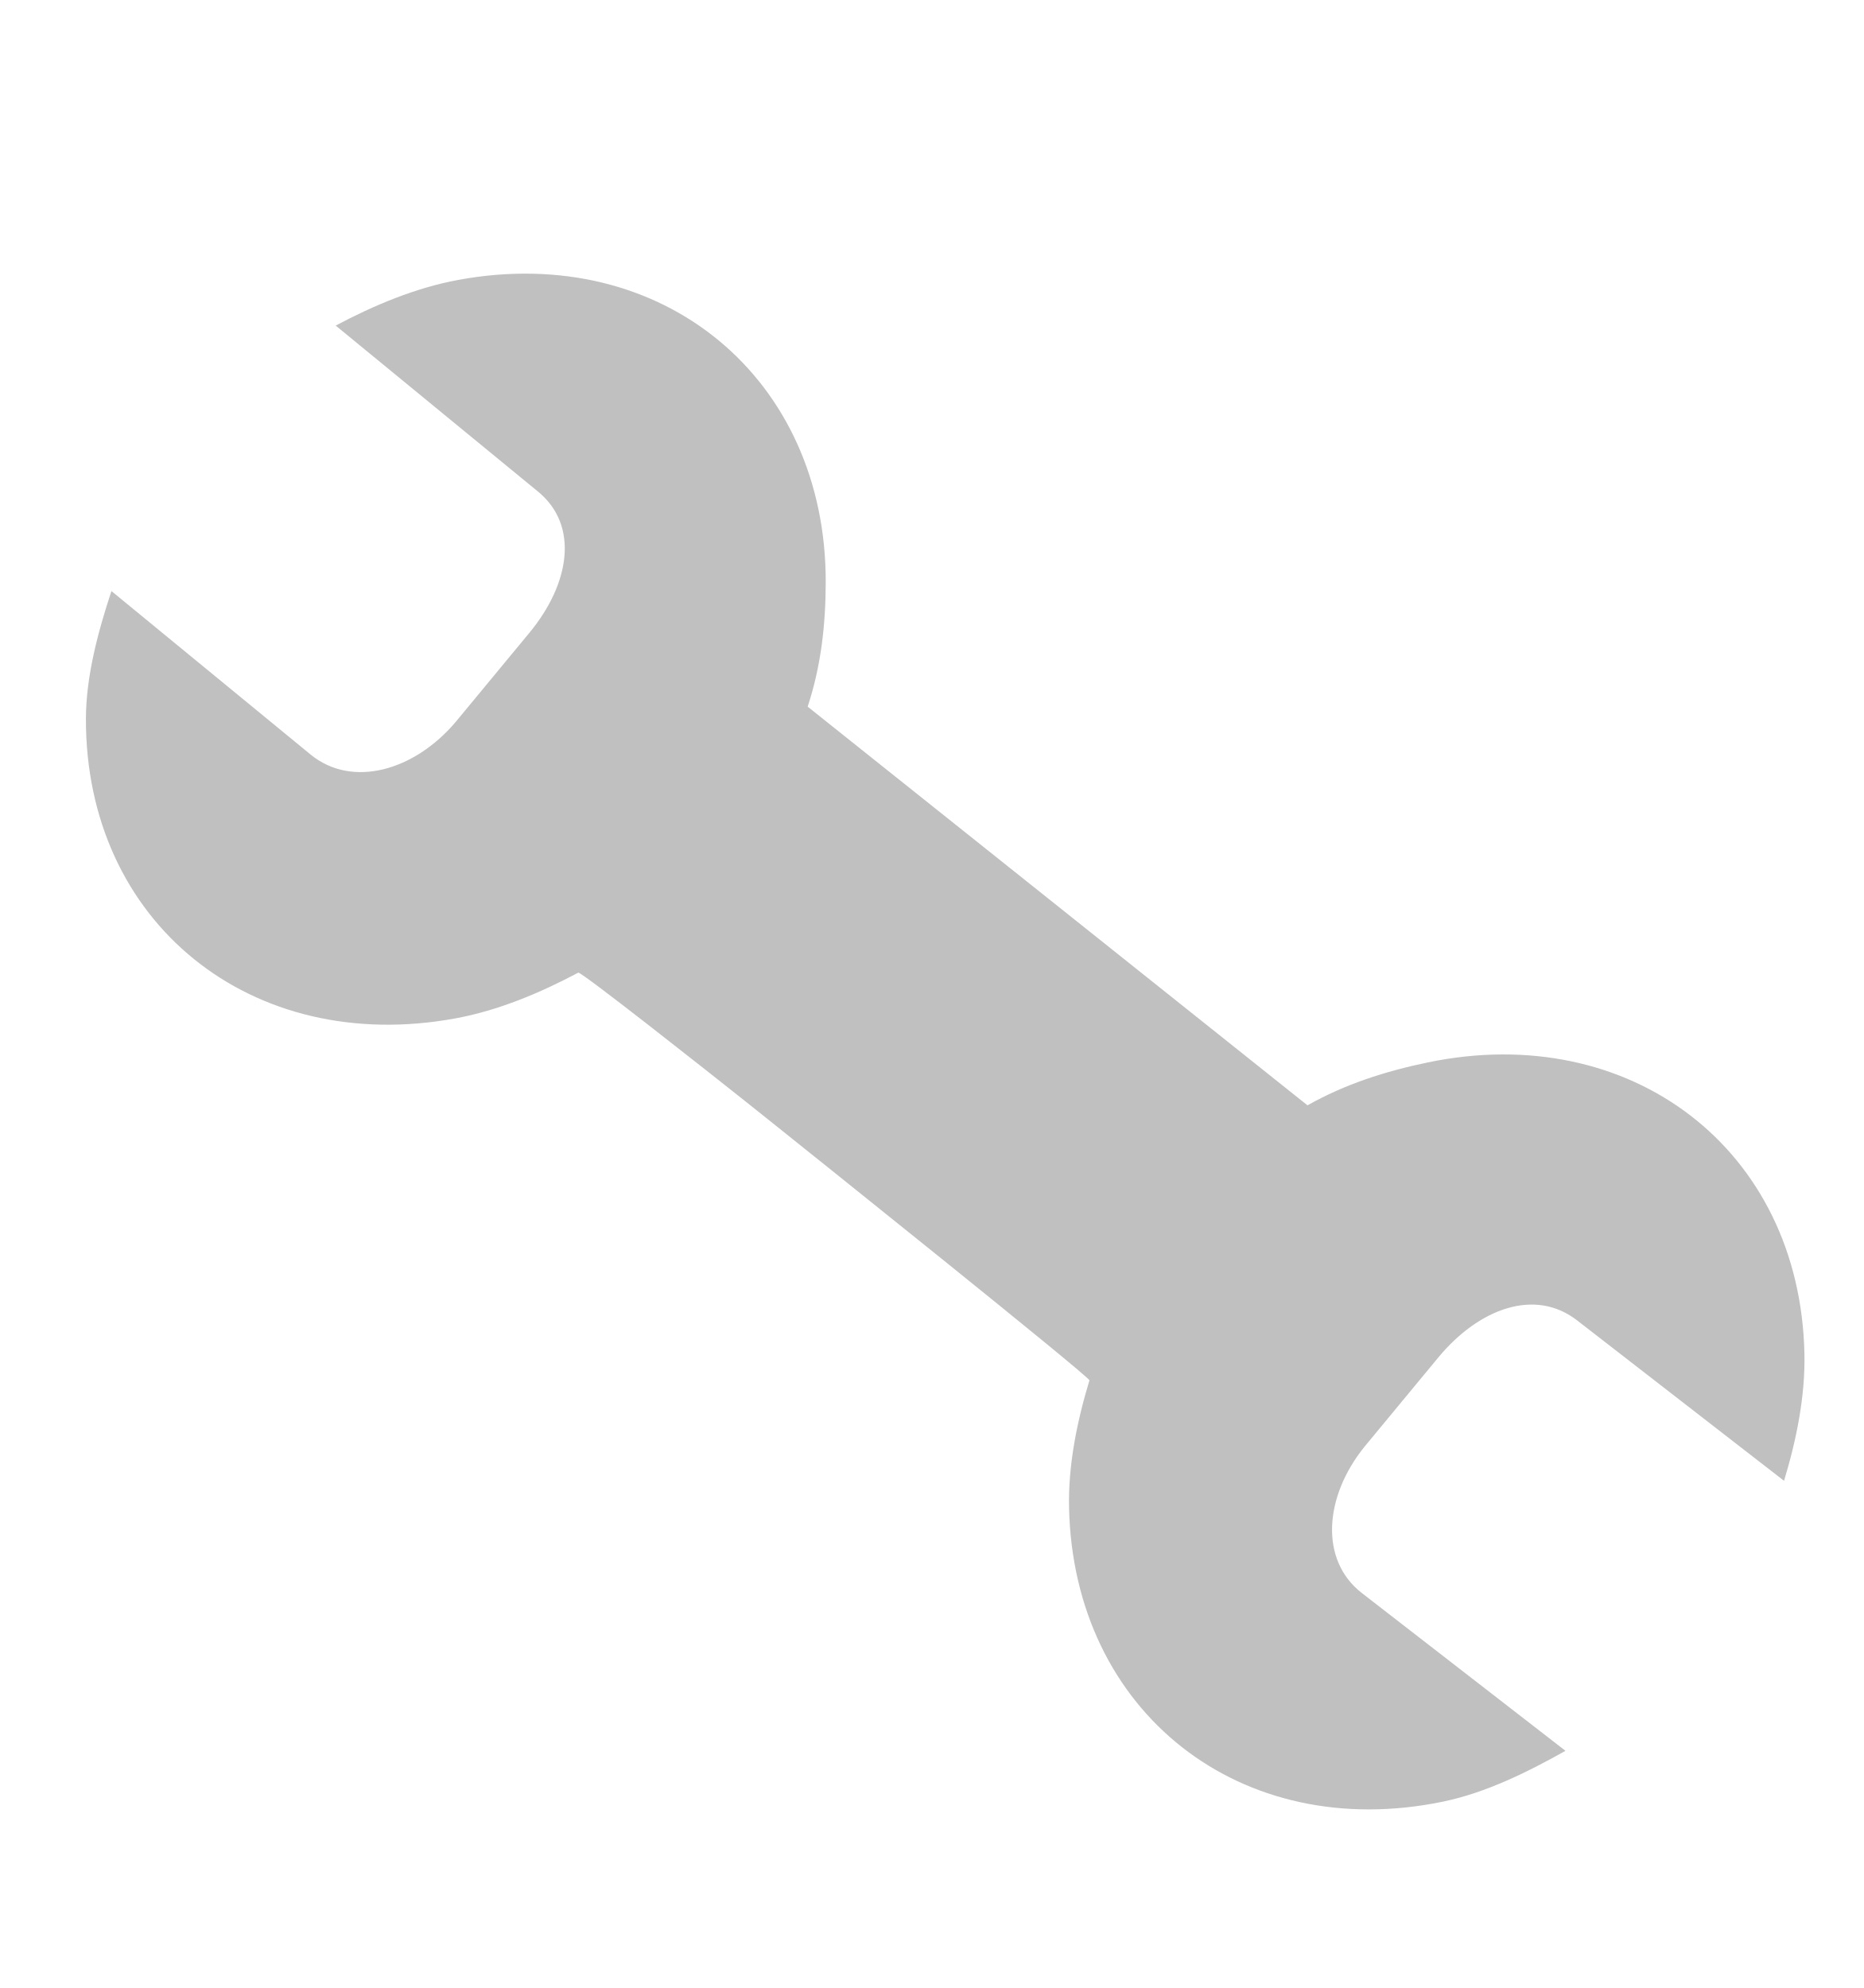
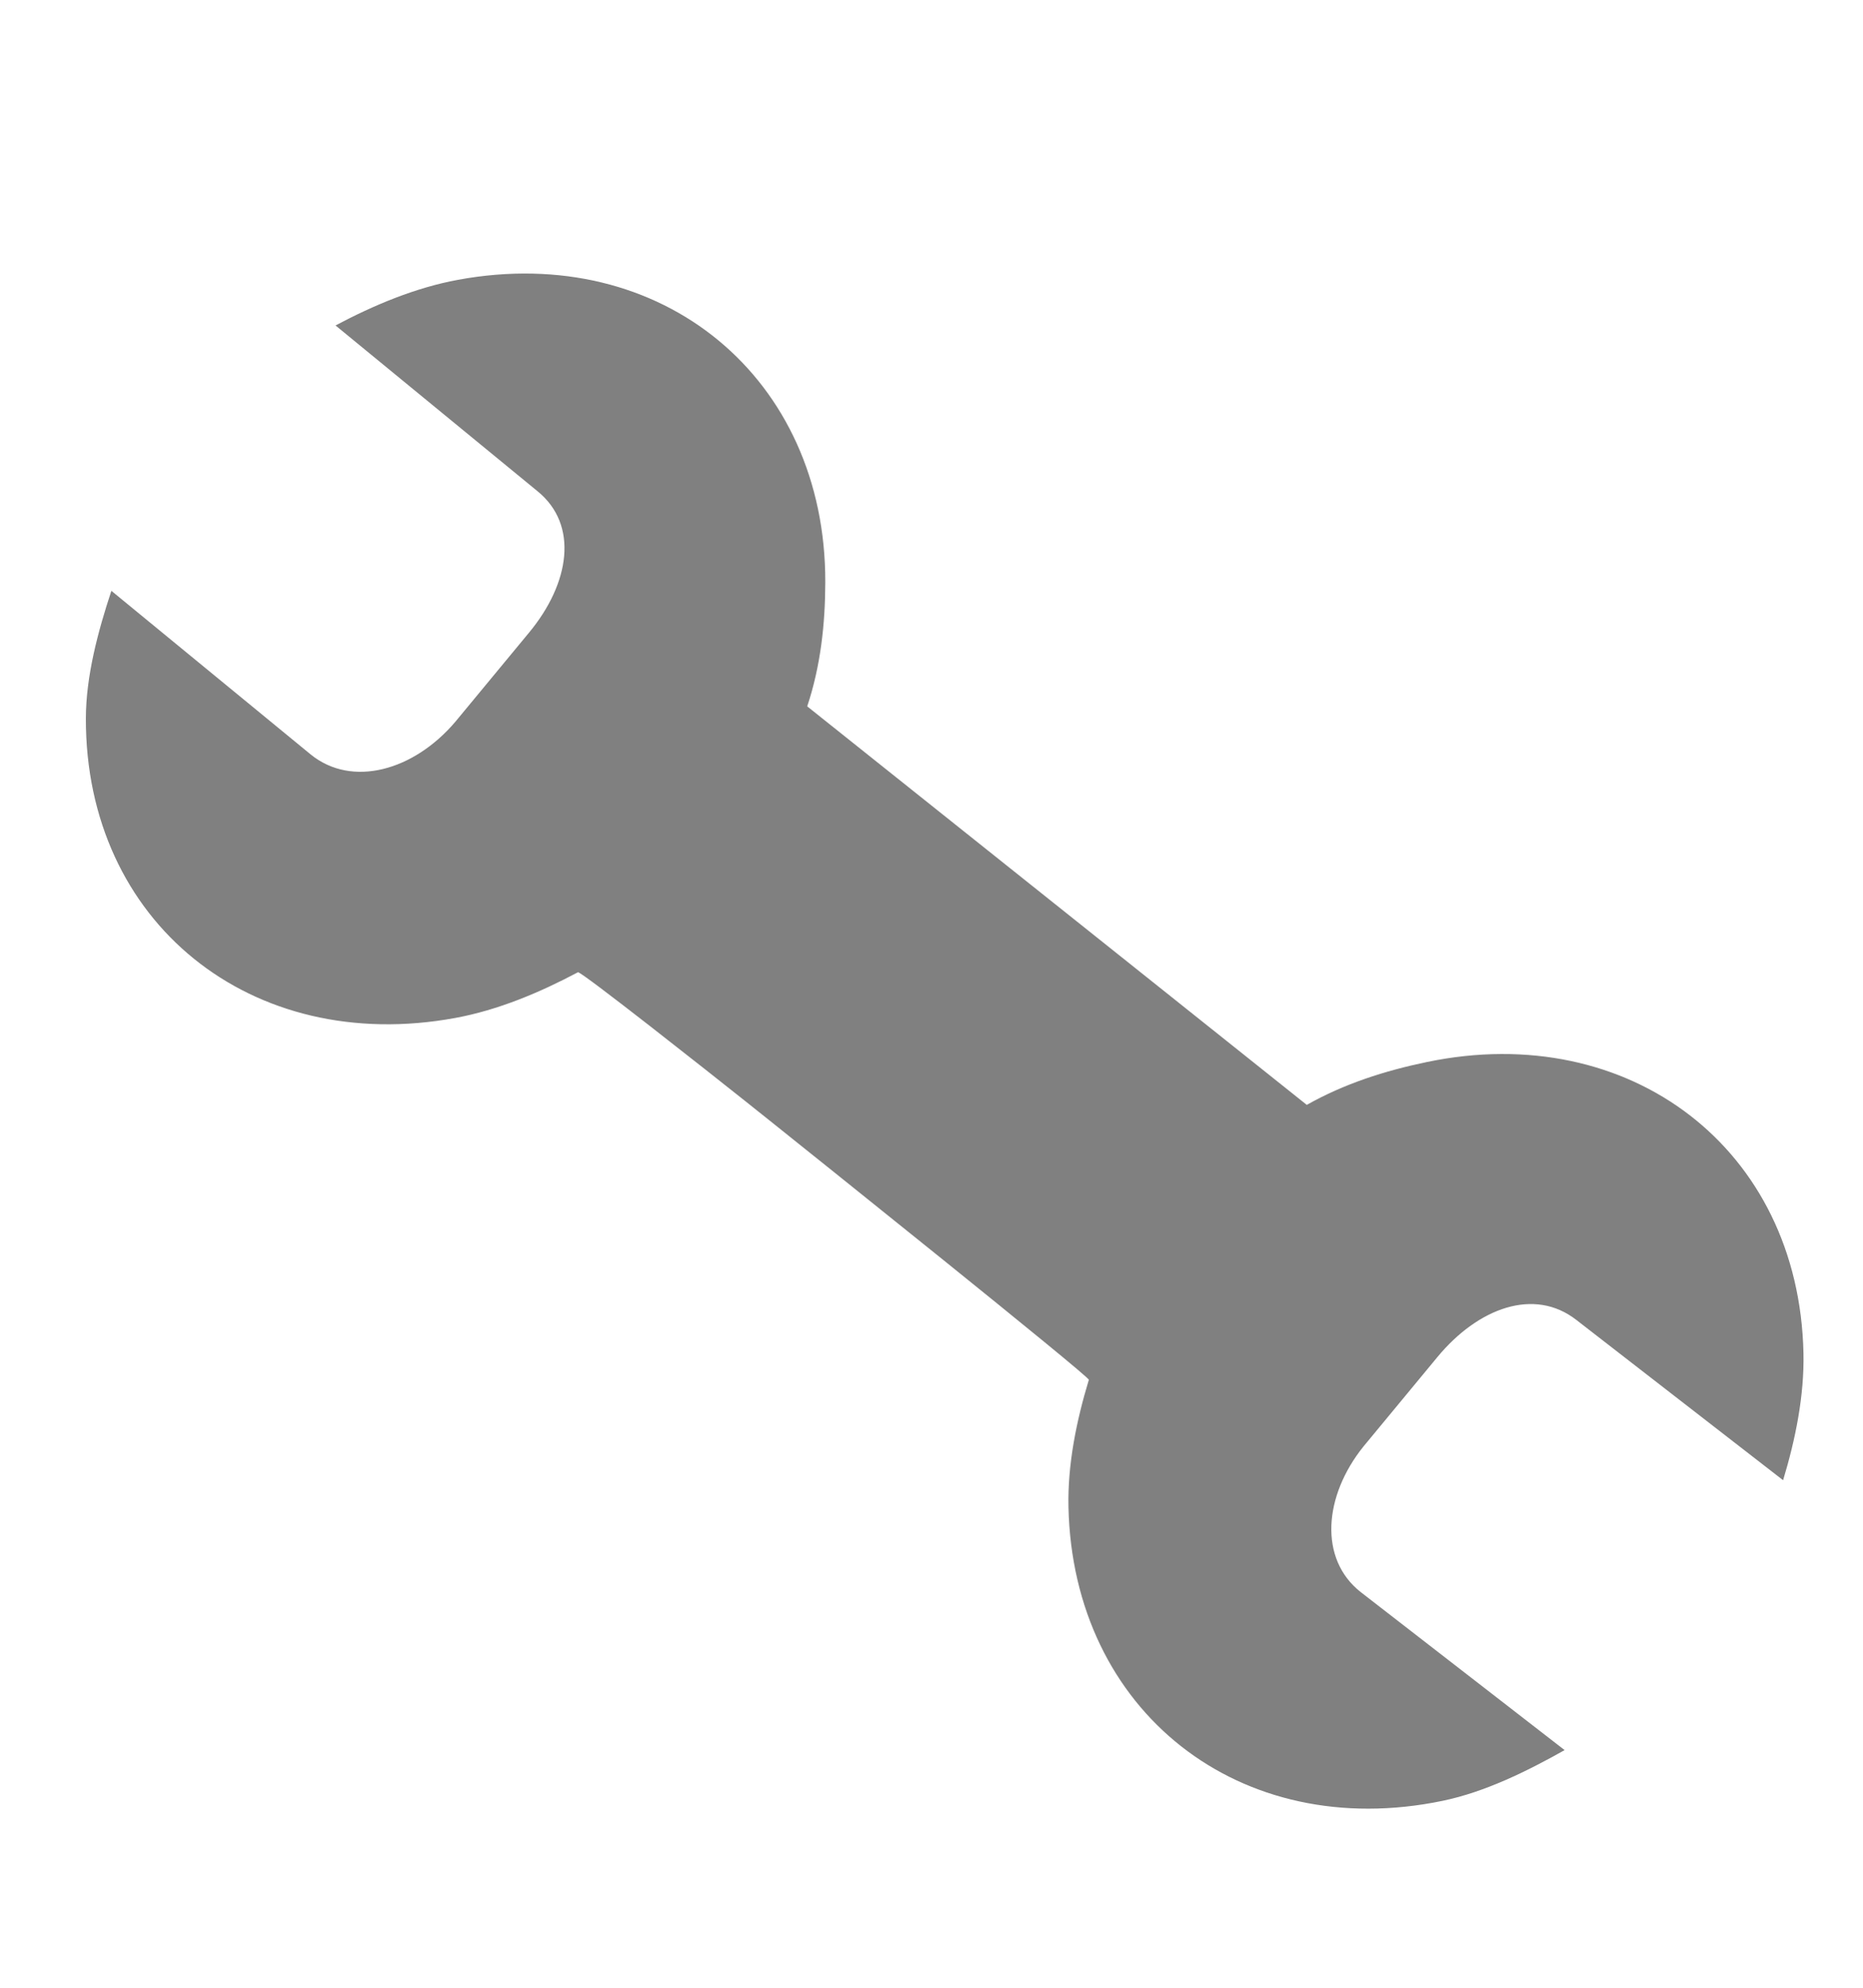
- <svg xmlns="http://www.w3.org/2000/svg" xmlns:ns1="http://www.openswatchbook.org/uri/2009/osb" xmlns:xlink="http://www.w3.org/1999/xlink" height="1000" width="937.5" id="svg2" version="1.1">
+ <svg xmlns="http://www.w3.org/2000/svg" xmlns:ns1="http://www.openswatchbook.org/uri/2009/osb" xmlns:xlink="http://www.w3.org/1999/xlink" height="1066.667" width="1000" id="svg2" version="1.1">
  <defs id="defs8">
-     <linearGradient id="linearGradient19282" ns1:paint="solid" gradientTransform="matrix(0,0,0,0,-49014053000,-1.5520205e11)">
+     <linearGradient id="linearGradient19282" ns1:paint="solid" gradientTransform="matrix(0,0,0,0,-52281657000,-1.6554885e11)">
      <stop style="stop-color:#666666;stop-opacity:1;" offset="0" id="stop19284" />
    </linearGradient>
    <clipPath id="clipPath980">
-       <path d="m 5.389,28.193 21.808,0 0,-24.329 -21.808,0 0,24.329 z" id="path982" />
+       <path d="M 5.389,28.193 H 27.197 V 3.864 H 5.389 Z" id="path982" />
    </clipPath>
    <clipPath id="clipPath46">
-       <path d="M 0,32 32,32 32,0 0,0 0,32 Z" id="path48" />
+       <path d="M 0,32 H 32 V 0 H 0 Z" id="path48" />
    </clipPath>
    <clipPath id="clipPath980-5">
-       <path d="m 5.389,28.193 21.808,0 0,-24.329 -21.808,0 0,24.329 z" id="path982-0" />
+       <path d="M 5.389,28.193 H 27.197 V 3.864 H 5.389 Z" id="path982-0" />
    </clipPath>
    <clipPath id="clipPath46-9">
-       <path d="M 0,32 32,32 32,0 0,0 0,32 Z" id="path48-0" />
+       <path d="M 0,32 H 32 V 0 H 0 Z" id="path48-0" />
    </clipPath>
    <style id="style2988" type="text/css">
    .fil0 {fill:#006C3B}
    .fil1 {fill:#77C06C}
   </style>
    <style id="style2988-7" type="text/css">
    .fil0 {fill:#006C3B}
    .fil1 {fill:#77C06C}
   </style>
  </defs>
-   <g id="Notification" transform="translate(1309.049,-381.7514)" />
-   <g transform="translate(1112.023,383.0663)" id="zoom-original">
-     <g transform="matrix(0.996399,0,0,1,95.08523,-222.9354)" id="zoom_1_to_1">
-       <use xlink:href="#g5796" transform="matrix(1,0,0,0.997925,-0.04089,0.477615)" x="0" y="0" id="use5816" width="1250" height="1250" />
+   <g id="Notification" transform="translate(1396.319,-407.2015)" />
+   <g transform="translate(1186.157,408.604)" id="zoom-original">
+     <g transform="matrix(0.996399,0,0,1,101.4243,-237.7978)" id="zoom_1_to_1">
+       <use xlink:href="#g5796" transform="matrix(1,0,0,0.997925,-0.043616,0.509456)" x="0" y="0" id="use5816" width="1250" height="1250" />
    </g>
  </g>
-   <g transform="matrix(0.9921895,0,0,1,1113.359,383.6288)" id="zoom-half-size">
-     <use xlink:href="#g5796" height="1250" width="1250" id="use5818" y="0" x="0" transform="matrix(0.996399,0,0,0.997925,95.04449,-202.4578)" />
+   <g transform="matrix(0.9921895,0,0,1,1187.583,409.204)" id="zoom-half-size">
+     <use xlink:href="#g5796" height="1250" width="1250" id="use5818" y="0" x="0" transform="matrix(0.996399,0,0,0.997925,101.3808,-215.955)" />
  </g>
-   <g id="g11074" transform="matrix(1,0,0,0.9980195,1136.523,-97.71971)" />
-   <g id="g11109" transform="translate(1136.523,-118.7959)" />
-   <g id="g11198" transform="translate(1136.523,-118.7959)" />
-   <g id="g11329" transform="translate(1156.523,-118.7959)" />
-   <g id="zoom-fit-selection" transform="translate(1113.523,-99.29592)">
-     <g transform="translate(0,20)" id="g11156">
-       <g transform="translate(0,19.96825)" id="g11158">
-         <g transform="matrix(1,0,0,0.9980195,0,21.07621)" id="g11160" />
+   <g id="g11074" transform="matrix(1,0,0,0.9980195,1212.291,-104.2344)" />
+   <g id="g11109" transform="translate(1212.291,-126.7156)" />
+   <g id="g11198" transform="translate(1212.291,-126.7156)" />
+   <g id="g11329" transform="translate(1233.624,-126.7156)" />
+   <g id="zoom-fit-selection" transform="translate(1187.757,-105.9156)">
+     <g transform="translate(0,21.33333)" id="g11156">
+       <g transform="translate(0,21.29947)" id="g11158">
+         <g transform="matrix(1,0,0,0.9980195,0,22.48129)" id="g11160" />
      </g>
    </g>
  </g>
-   <g id="g11563" transform="translate(1113.523,-59.29592)">
+   <g id="g11563" transform="translate(1187.757,-63.24898)">
    <g id="g11565">
-       <g id="g11567" transform="translate(0,20)">
-         <g id="g11569" transform="translate(0,19.96825)">
-           <g id="g11571" transform="matrix(1,0,0,0.9980195,0,21.07621)" />
+       <g id="g11567" transform="translate(0,21.33333)">
+         <g id="g11569" transform="translate(0,21.29947)">
+           <g id="g11571" transform="matrix(1,0,0,0.9980195,0,22.48129)" />
        </g>
      </g>
    </g>
  </g>
-   <g id="g11647" transform="translate(1199.523,-18.79592)" />
-   <g transform="matrix(-1,0,0,1,1238.523,-18.79592)" id="g11659" />
-   <rect style="opacity:0.3;fill:url(#linearGradient19282);fill-opacity:1;stroke:none" id="rect19405" width="0" height="1" x="1254.523" y="498.566" ry="0" />
-   <g id="g39728" transform="translate(1136.523,-118.7959)" />
-   <g transform="translate(740.8661,208.2225)" id="g39833" />
-   <path style="color:#000000;font-style:normal;font-variant:normal;font-weight:normal;font-stretch:normal;font-size:medium;line-height:normal;font-family:Sans;-inkscape-font-specification:Sans;text-indent:0;text-align:start;text-decoration:none;text-decoration-line:none;letter-spacing:normal;word-spacing:normal;text-transform:none;direction:ltr;block-progression:tb;writing-mode:lr-tb;text-anchor:start;display:inline;overflow:visible;visibility:visible;fill:#c0c0c0;fill-opacity:1;fill-rule:nonzero;stroke:none;stroke-width:3;marker:none;enable-background:accumulate" d="m 56.056,297.318 c -6.733,20.364 -12.799,42.857 -12.84,64.263 -0.177,102.452 83.127,169.606 185.968,150.667 21.487,-3.957 42.46,-12.776 61.678,-22.981 1.36,-0.73 66.511,50.75 84.013,64.679 2.414,1.926 11.428,9.115 11.428,9.115 19.833,15.864 162.178,129.731 161.684,131.297 -6.23,20.566 -10.715,42.534 -10.252,64 2.214,102.742 86.231,169.068 188.292,147.857 21.323,-4.428 42.496,-14.874 61.409,-25.524 L 684.851,801.199 c -21.115,-16.544 -18.825,-48.263 1.413,-73.378 l 37.125,-44.893 c 20.56,-24.863 48.827,-35.187 69.98,-18.687 l 104.012,80.632 c 6.23,-20.566 10.715,-42.535 10.252,-64 -2.214,-102.741 -87.392,-167.664 -189.45,-146.456 -21.323,4.428 -41.605,10.93 -60.517,21.579 L 623.383,528.649 440.538,382.805 406.254,355.46 c 6.733,-20.363 9.049,-41.191 9.092,-62.597 0.177,-102.452 -81.967,-171.01 -184.81,-152.068 -21.487,3.957 -42.46,12.775 -61.677,22.982 l 101.688,83.442 c 20.781,16.948 16.291,46.237 -4.269,71.1 l -37.125,44.894 c -20.878,24.605 -52.036,33.332 -72.837,16.408 L 56.056,297.318 Z" id="path3908-6" />
-   <rect style="fill:none;stroke:none" id="rect2999-6" width="840.157" height="840.157" x="47.648" y="116.995" />
-   <use transform="translate(1369.495,536.0321)" x="0" y="0" id="use5704" width="1250" height="1250" xlink:href="#rect4442" />
-   <g style="fill:none" transform="matrix(0.9001378,0,0,0.8929798,1018.479,409.591)" id="g14408" />
-   <use x="0" y="0" id="use4586" transform="matrix(0.692914,0,0,0.7095337,1052.708,236.1901)" width="1250" height="1250" xlink:href="#g5772" />
-   <use x="0" y="0" id="use4586-2" transform="matrix(0.695835,0,0,0.741921,1036.703,230.7763)" width="1250" height="1250" xlink:href="#g5772" />
-   <use transform="matrix(0.695835,0,0,0.741921,1080.703,228.2763)" x="0" y="0" id="use4589" width="1250" height="1250" xlink:href="#g5772" />
-   <use transform="matrix(0.6289752,0,0,1.162431,1155.462,126.0544)" x="0" y="0" id="use4592" width="1250" height="1250" xlink:href="#g5772" />
-   <use transform="translate(1908.532,254.8679)" x="0" y="0" id="use3738" width="1250" height="1250" xlink:href="#rect10675" />
-   <use transform="translate(1909.499,271.5904)" x="0" y="0" id="use4635" width="1250" height="1250" xlink:href="#use5758" />
-   <use transform="translate(1905.484,195.5128)" x="0" y="0" id="use9872" width="1250" height="1250" xlink:href="#g6043" />
-   <use height="1250" width="1250" id="use10185" y="0" x="0" transform="translate(1950.516,255.8145)" xlink:href="#rect10675" />
-   <use transform="translate(1938.516,267.8145)" x="0" y="0" id="use10187" width="1250" height="1250" xlink:href="#rect10675" />
-   <use transform="translate(1924.533,189.4706)" x="0" y="0" id="use9872-0" width="1250" height="1250" xlink:href="#g6043" />
-   <use height="1250" width="1250" id="use10185-8" y="0" x="0" transform="translate(1969.564,249.7723)" xlink:href="#rect10675" />
-   <use transform="translate(1957.564,261.7723)" x="0" y="0" id="use10187-8" width="1250" height="1250" xlink:href="#rect10675" />
-   <use style="stroke:url(#linearGradient19282);stroke-opacity:1" height="1250" width="1250" transform="matrix(1.137742,0,0,1.13997,1717.2,259.4218)" id="use5845-6" y="0" x="0" xlink:href="#use5756-0-3" />
-   <use style="stroke:url(#linearGradient19282);stroke-opacity:1" height="1250" width="1250" transform="matrix(1.137742,0,0,1.13997,1712.2,266.6503)" id="use5845-6-1" y="0" x="0" xlink:href="#use5756-0-3" />
-   <use style="stroke:url(#linearGradient19282);stroke-opacity:1" height="1250" width="1250" transform="matrix(1.137742,0,0,1.13997,1724.793,270.3005)" id="use5845-6-1-9" y="0" x="0" xlink:href="#use5756-0-3" />
-   <g id="g31444" transform="translate(1263.523,274.7041)">
-     <g transform="translate(0,20)" id="g31446">
-       <g transform="translate(0,19.96825)" id="g31448">
-         <g transform="matrix(1,0,0,0.9980195,0,21.07621)" id="g31450" />
+   <g id="g11647" transform="translate(1279.491,-20.04898)" />
+   <g transform="matrix(-1,0,0,1,1321.091,-20.04898)" id="g11659" />
+   <rect style="opacity:0.3;fill:url(#linearGradient19282);fill-opacity:1;stroke:none;stroke-width:1.067" id="rect19405" width="0" height="1.067" x="1338.158" y="531.804" ry="0" />
+   <g id="g39728" transform="translate(1212.291,-126.7156)" />
+   <g transform="translate(790.2572,222.104)" id="g39833" />
+   <path style="color:#000000;font-style:normal;font-variant:normal;font-weight:normal;font-stretch:normal;font-size:medium;line-height:normal;font-family:Sans;-inkscape-font-specification:Sans;text-indent:0;text-align:start;text-decoration:none;text-decoration-line:none;letter-spacing:normal;word-spacing:normal;text-transform:none;writing-mode:lr-tb;direction:ltr;text-anchor:start;display:inline;overflow:visible;visibility:visible;fill:#808080;fill-opacity:1;fill-rule:nonzero;stroke:none;stroke-width:3.2;marker:none;enable-background:accumulate" d="m 59.793,317.139 c -7.182,21.722 -13.652,45.715 -13.697,68.547 -0.188,109.283 88.668,180.913 198.366,160.711 22.919,-4.221 45.291,-13.627 65.79,-24.513 1.451,-0.779 70.945,54.133 89.614,68.991 2.575,2.054 12.19,9.723 12.19,9.723 21.155,16.921 172.99,138.38 172.463,140.05 -6.645,21.937 -11.43,45.37 -10.936,68.267 2.362,109.591 91.98,180.339 200.845,157.714 22.745,-4.724 45.329,-15.866 65.503,-27.225 l -109.423,-84.792 c -22.522,-17.647 -20.08,-51.48 1.508,-78.27 l 39.6,-47.886 c 21.931,-26.521 52.083,-37.532 74.645,-19.933 l 110.946,86.008 c 6.646,-21.937 11.43,-45.37 10.936,-68.267 -2.362,-109.59 -93.218,-178.842 -202.08,-156.22 -22.745,4.724 -44.379,11.658 -64.552,23.017 L 664.942,563.892 469.907,408.326 433.338,379.157 c 7.182,-21.721 9.653,-43.938 9.698,-66.77 0.188,-109.283 -87.432,-182.41 -197.131,-162.206 -22.919,4.221 -45.291,13.626 -65.789,24.514 l 108.467,89.004 c 22.166,18.078 17.377,49.319 -4.554,75.84 l -39.6,47.887 c -22.27,26.245 -55.505,35.554 -77.692,17.502 L 59.793,317.139 Z" id="path3908-6" />
+   <rect style="fill:none;stroke:none;stroke-width:1.067" id="rect2999-6" width="896.167" height="896.167" x="50.825" y="124.794" />
+   <use transform="translate(1460.794,571.7676)" x="0" y="0" id="use5704" width="1250" height="1250" xlink:href="#rect4442" />
+   <g style="fill:none" transform="matrix(0.9001378,0,0,0.8929798,1086.377,436.8971)" id="g14408" />
+   <use x="0" y="0" id="use4586" transform="matrix(0.692914,0,0,0.7095337,1122.889,251.9361)" width="1250" height="1250" xlink:href="#g5772" />
+   <use x="0" y="0" id="use4586-2" transform="matrix(0.695835,0,0,0.741921,1105.816,246.1613)" width="1250" height="1250" xlink:href="#g5772" />
+   <use transform="matrix(0.695835,0,0,0.741921,1152.749,243.4947)" x="0" y="0" id="use4589" width="1250" height="1250" xlink:href="#g5772" />
+   <use transform="matrix(0.6289752,0,0,1.162431,1232.493,134.458)" x="0" y="0" id="use4592" width="1250" height="1250" xlink:href="#g5772" />
+   <use transform="translate(2035.768,271.8591)" x="0" y="0" id="use3738" width="1250" height="1250" xlink:href="#rect10675" />
+   <use transform="translate(2036.799,289.6965)" x="0" y="0" id="use4635" width="1250" height="1250" xlink:href="#use5758" />
+   <use transform="translate(2032.516,208.5469)" x="0" y="0" id="use9872" width="1250" height="1250" xlink:href="#g6043" />
+   <use height="1250" width="1250" id="use10185" y="0" x="0" transform="translate(2080.55,272.8688)" xlink:href="#rect10675" />
+   <use transform="translate(2067.75,285.6688)" x="0" y="0" id="use10187" width="1250" height="1250" xlink:href="#rect10675" />
+   <use transform="translate(2052.835,202.1019)" x="0" y="0" id="use9872-0" width="1250" height="1250" xlink:href="#g6043" />
+   <use height="1250" width="1250" id="use10185-8" y="0" x="0" transform="translate(2100.869,266.4237)" xlink:href="#rect10675" />
+   <use transform="translate(2088.069,279.2237)" x="0" y="0" id="use10187-8" width="1250" height="1250" xlink:href="#rect10675" />
+   <use style="stroke:url(#linearGradient19282);stroke-opacity:1" height="1250" width="1250" transform="matrix(1.137742,0,0,1.13997,1831.68,276.7166)" id="use5845-6" y="0" x="0" xlink:href="#use5756-0-3" />
+   <use style="stroke:url(#linearGradient19282);stroke-opacity:1" height="1250" width="1250" transform="matrix(1.137742,0,0,1.13997,1826.347,284.427)" id="use5845-6-1" y="0" x="0" xlink:href="#use5756-0-3" />
+   <use style="stroke:url(#linearGradient19282);stroke-opacity:1" height="1250" width="1250" transform="matrix(1.137742,0,0,1.13997,1839.779,288.3206)" id="use5845-6-1-9" y="0" x="0" xlink:href="#use5756-0-3" />
+   <g id="g31444" transform="translate(1347.757,293.0177)">
+     <g transform="translate(0,21.33333)" id="g31446">
+       <g transform="translate(0,21.29947)" id="g31448">
+         <g transform="matrix(1,0,0,0.9980195,0,22.48129)" id="g31450" />
      </g>
    </g>
  </g>
-   <text xml:space="preserve" style="font-style:normal;font-weight:normal;font-size:40px;line-height:125%;font-family:Sans;letter-spacing:0px;word-spacing:0px;fill:#000000;fill-opacity:1;stroke:none" x="862.523" y="631.566" id="text19288">
-     <tspan x="862.523" y="631.566" id="tspan19292" />
+   <text xml:space="preserve" style="font-style:normal;font-weight:normal;font-size:12.8px;line-height:0%;font-family:sans-serif;letter-spacing:0px;word-spacing:0px;fill:#000000;fill-opacity:1;stroke:none;stroke-width:1.067" x="920.024" y="673.671" id="text19288">
+     <tspan x="920.024" y="673.671" id="tspan19292" style="font-size:42.667px;line-height:1.25;font-family:sans-serif;stroke-width:1.067"> </tspan>
  </text>
</svg>
